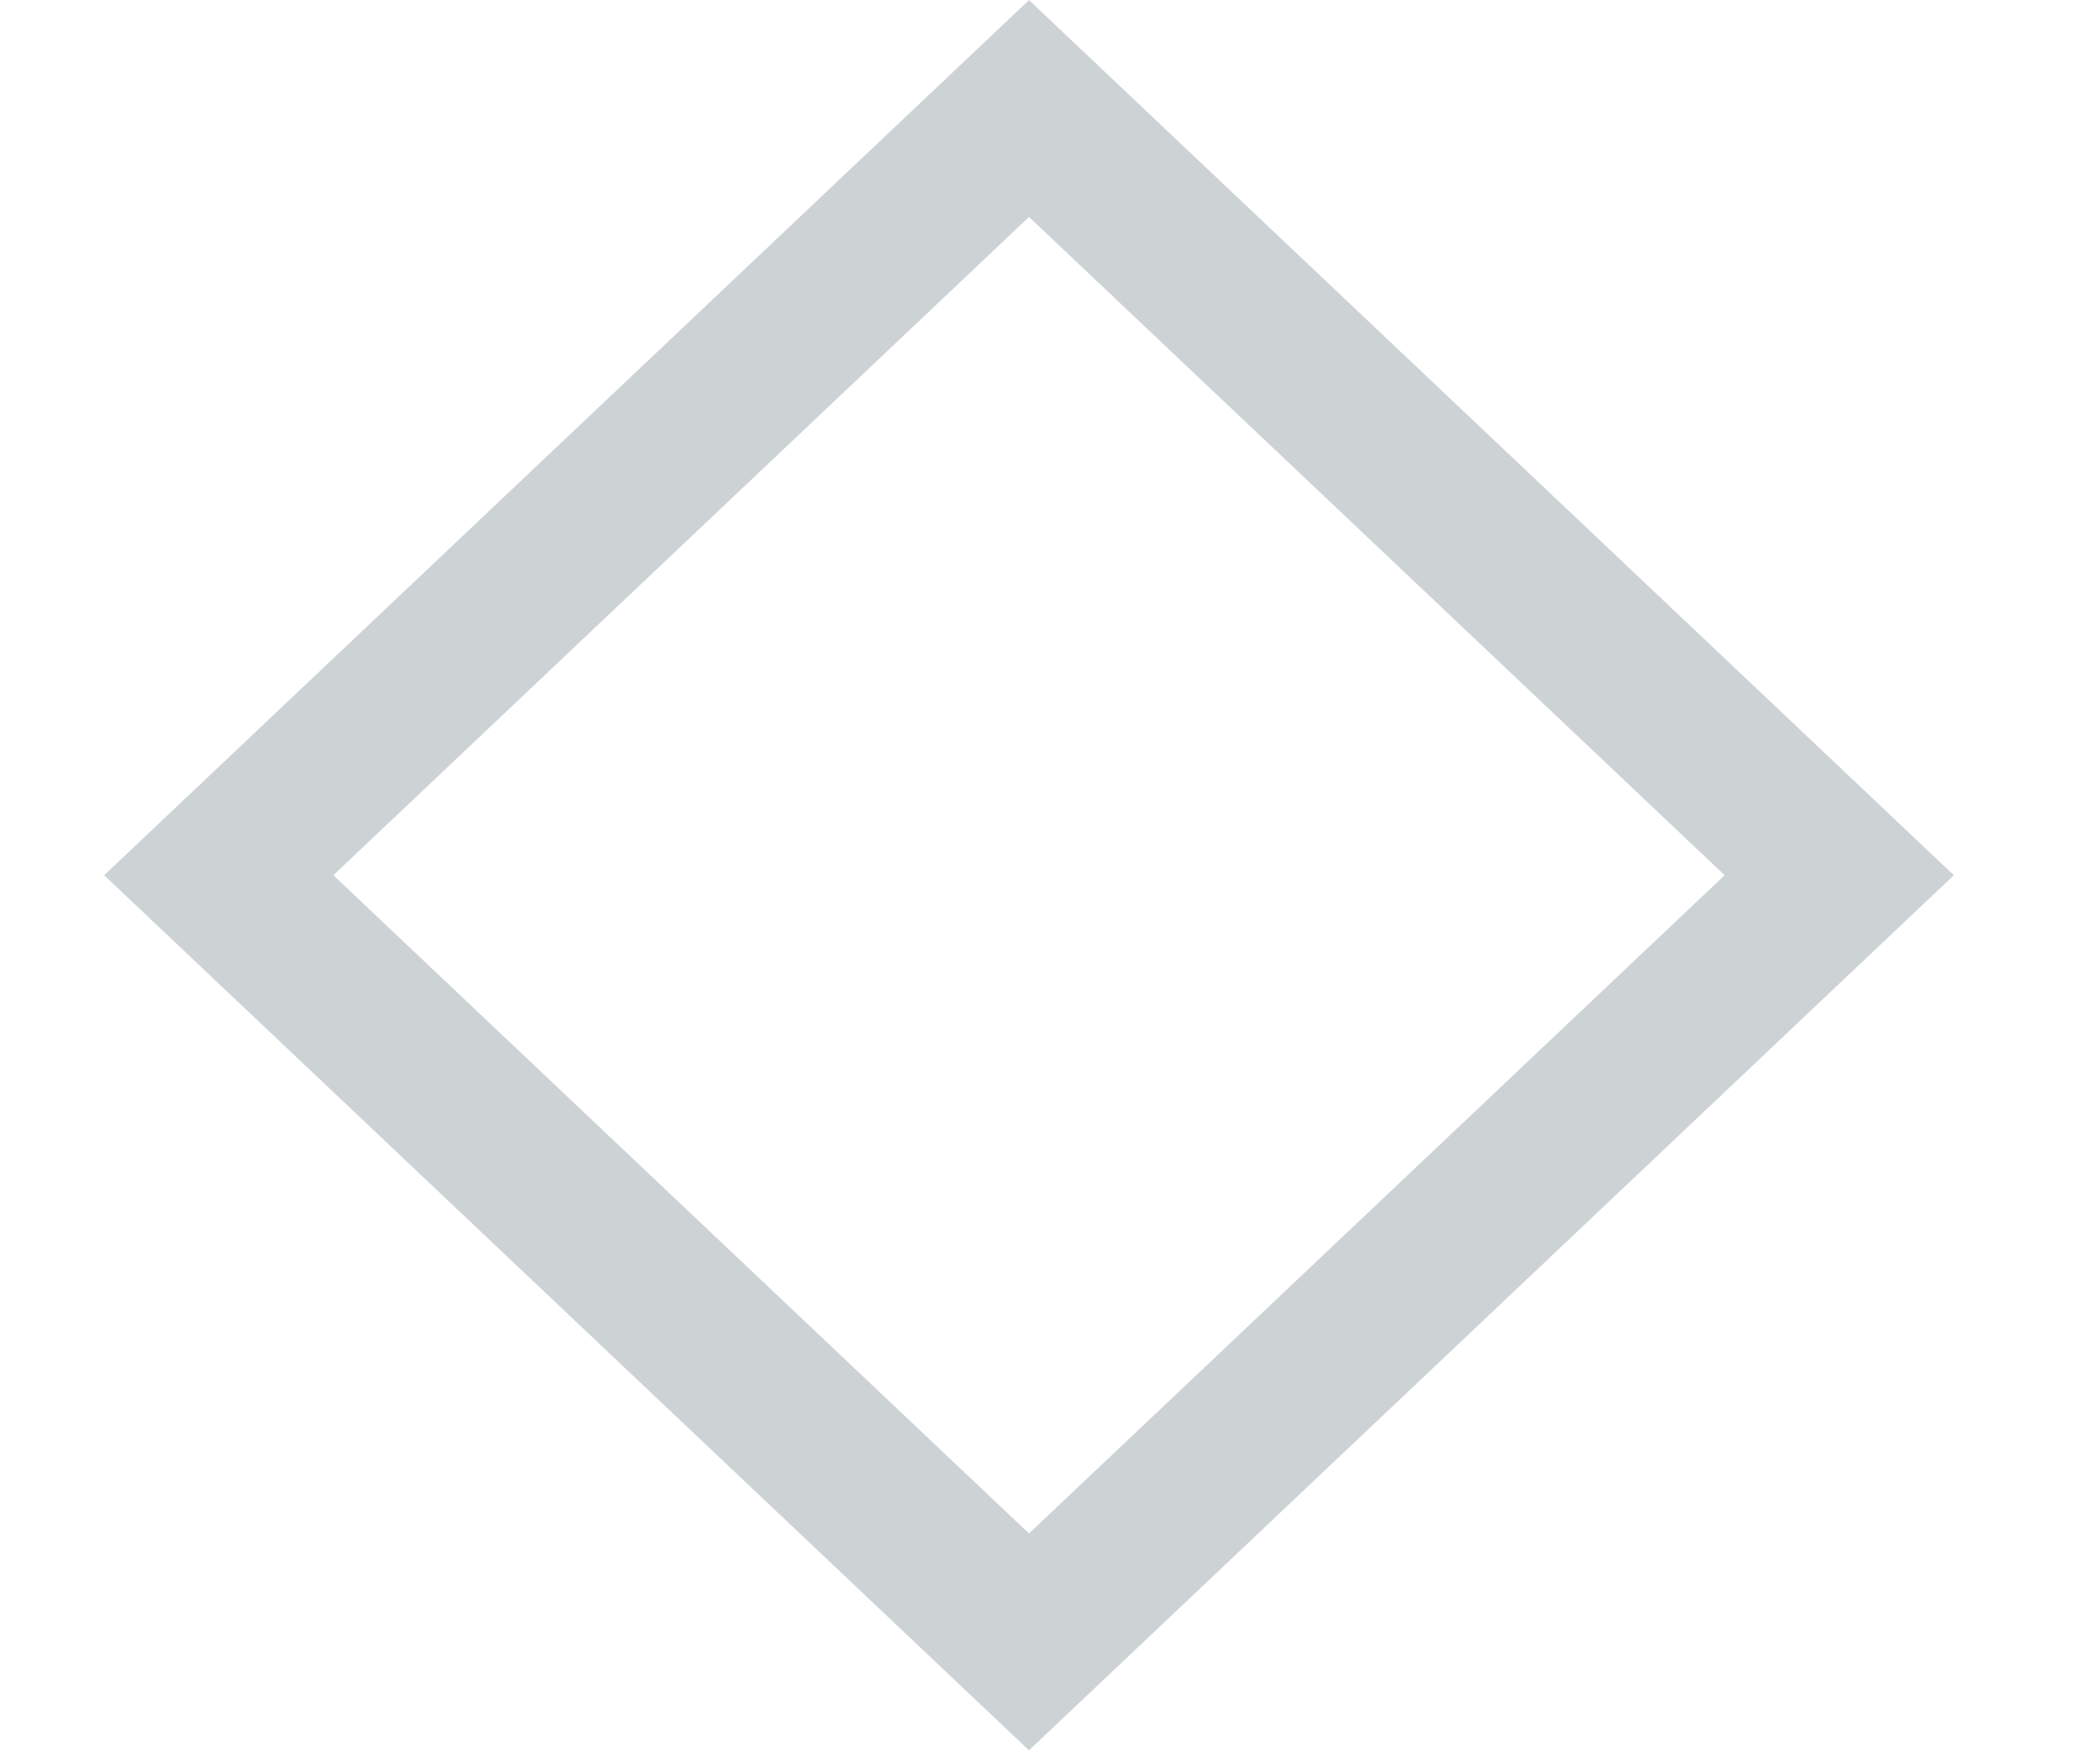
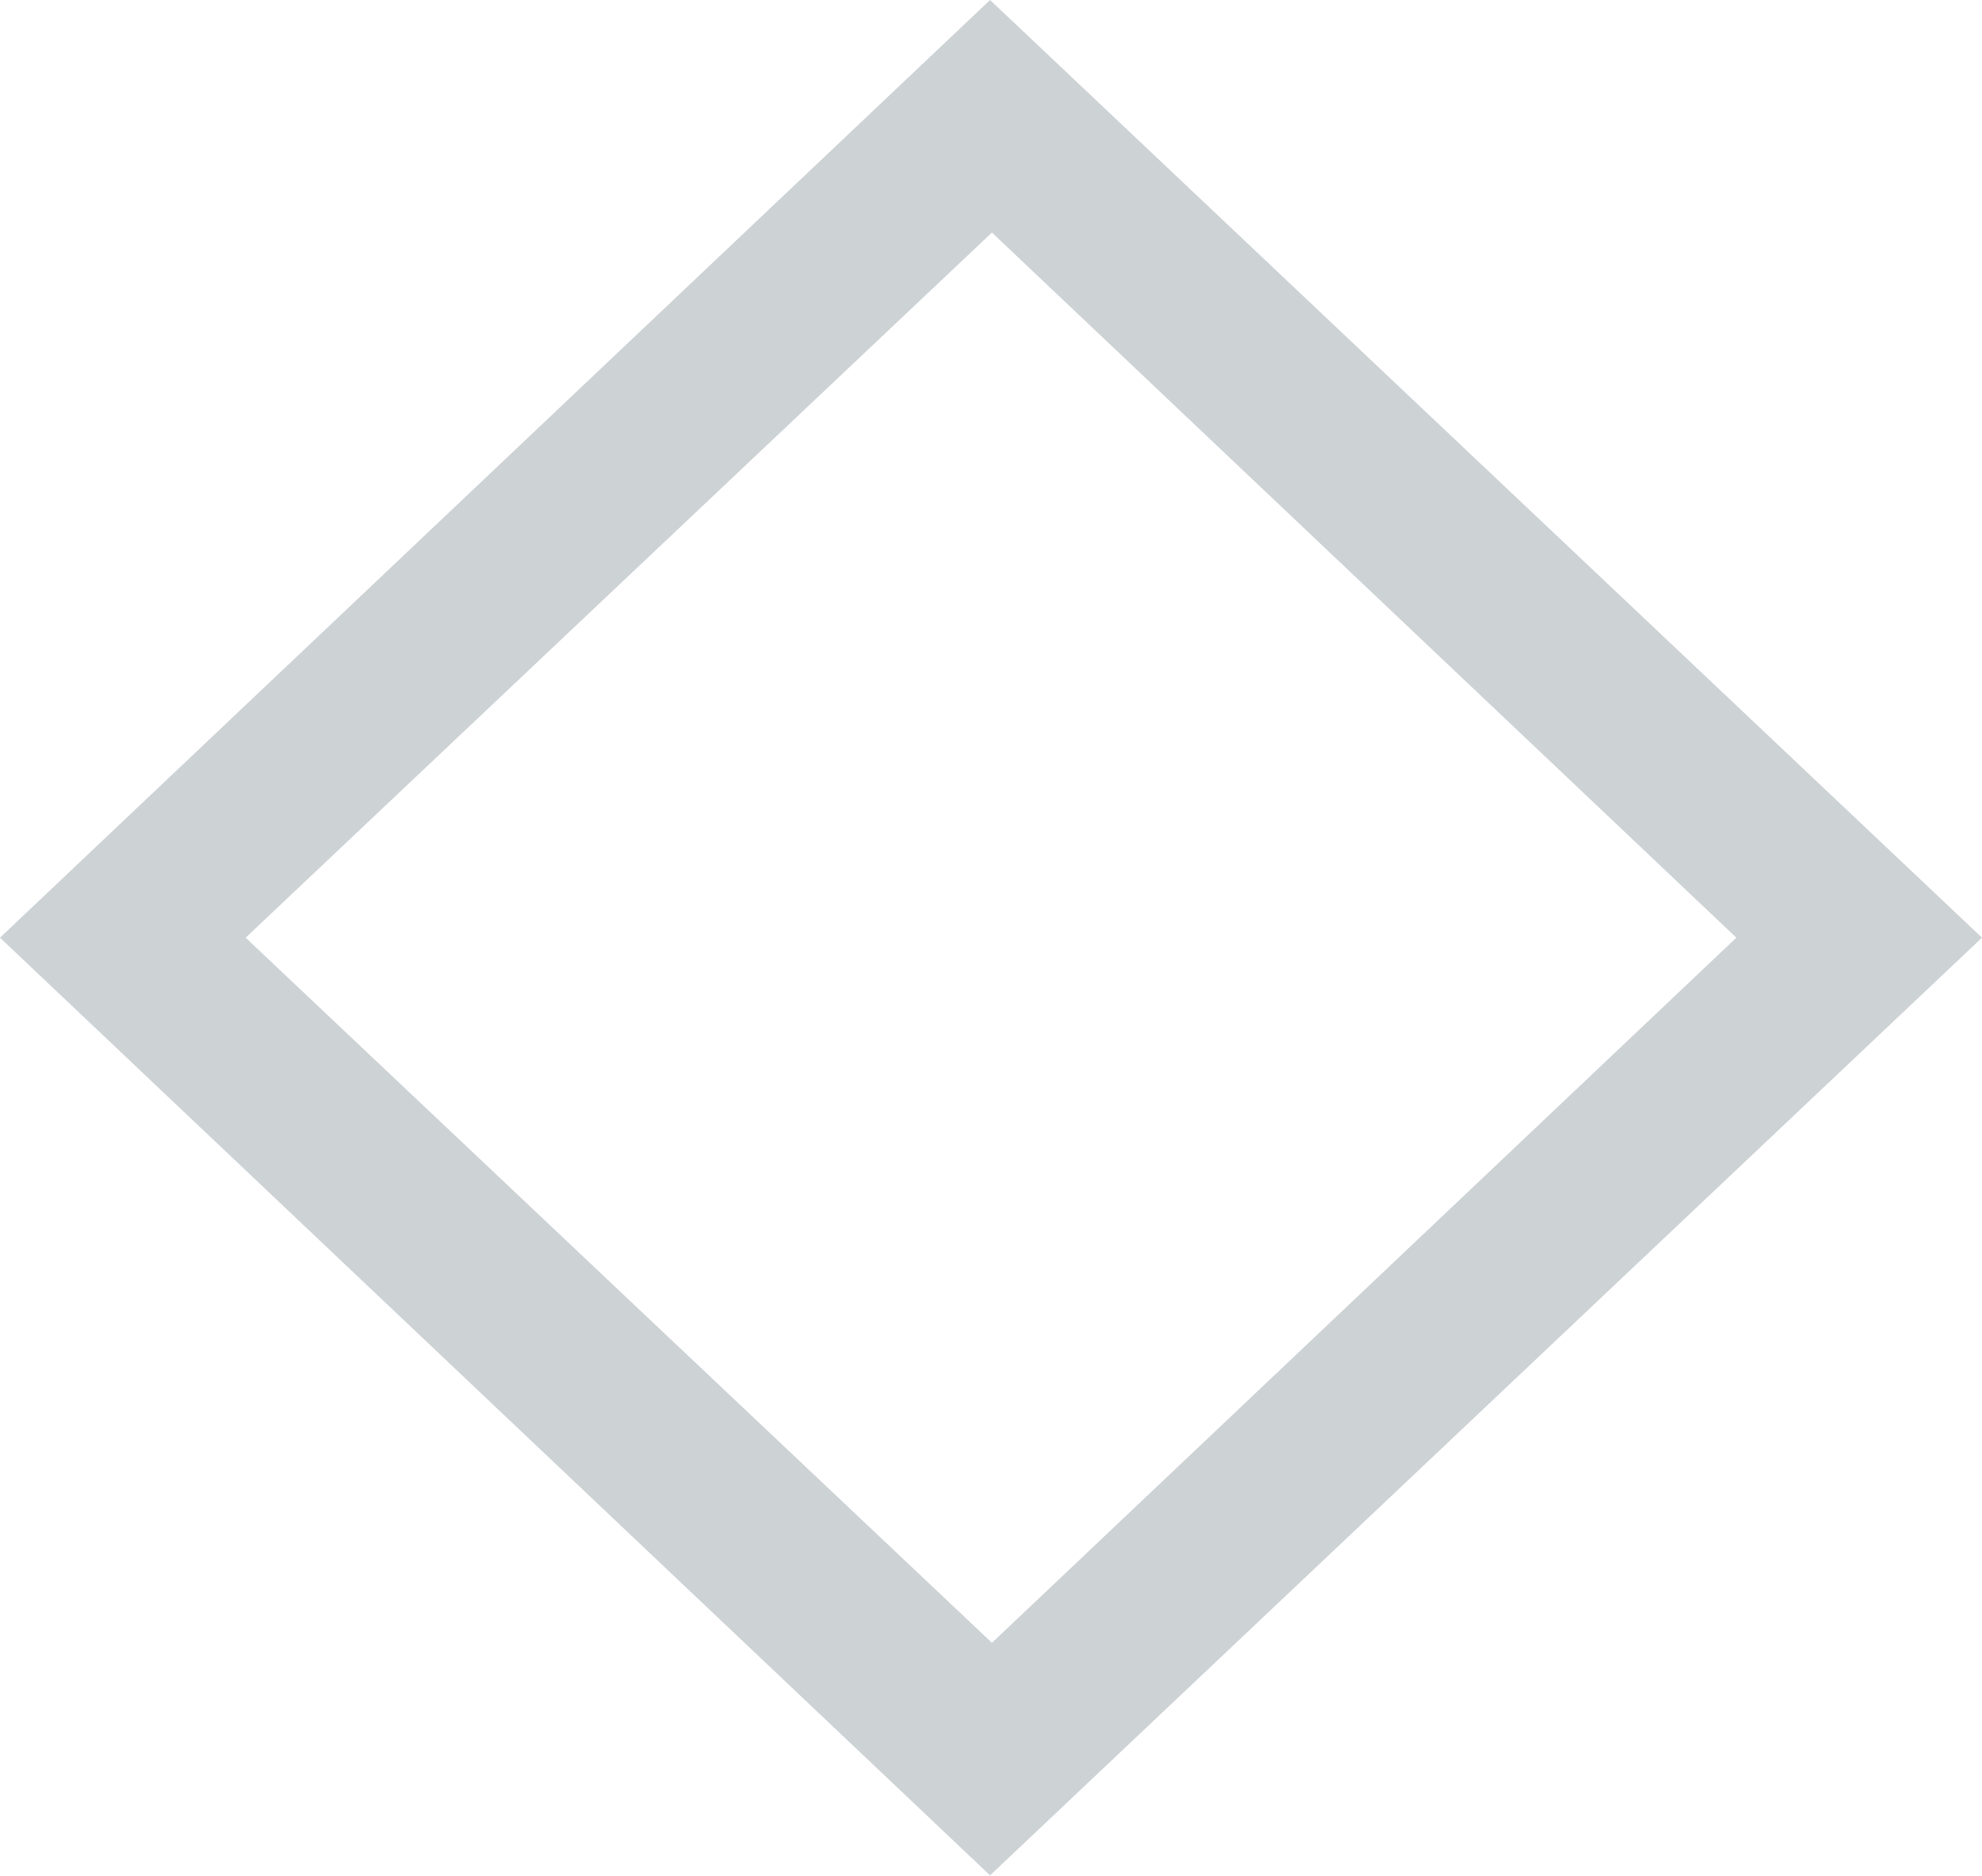
- <svg xmlns="http://www.w3.org/2000/svg" width="12" height="10" viewBox="0 0 12 10" fill="none">
-   <path d="M1.25 5L5.88 0.62L10.51 5L5.88 9.38L1.25 5Z" stroke="#CDD2D5" stroke-width="0.9" stroke-miterlimit="300" />
+ <svg xmlns="http://www.w3.org/2000/svg" id="Layer_1" version="1.1" viewBox="0 0 10.57 10">
+   <defs>
+     <style>
+       .st0 {
+         fill: #cdd2d5;
+       }
+     </style>
+   </defs>
+   <path class="st0" d="M5.28,10L0,5,5.28,0l5.29,5-5.29,5ZM1.31,5l3.98,3.76,3.97-3.76-3.97-3.76-3.98,3.76Z" />
</svg>
